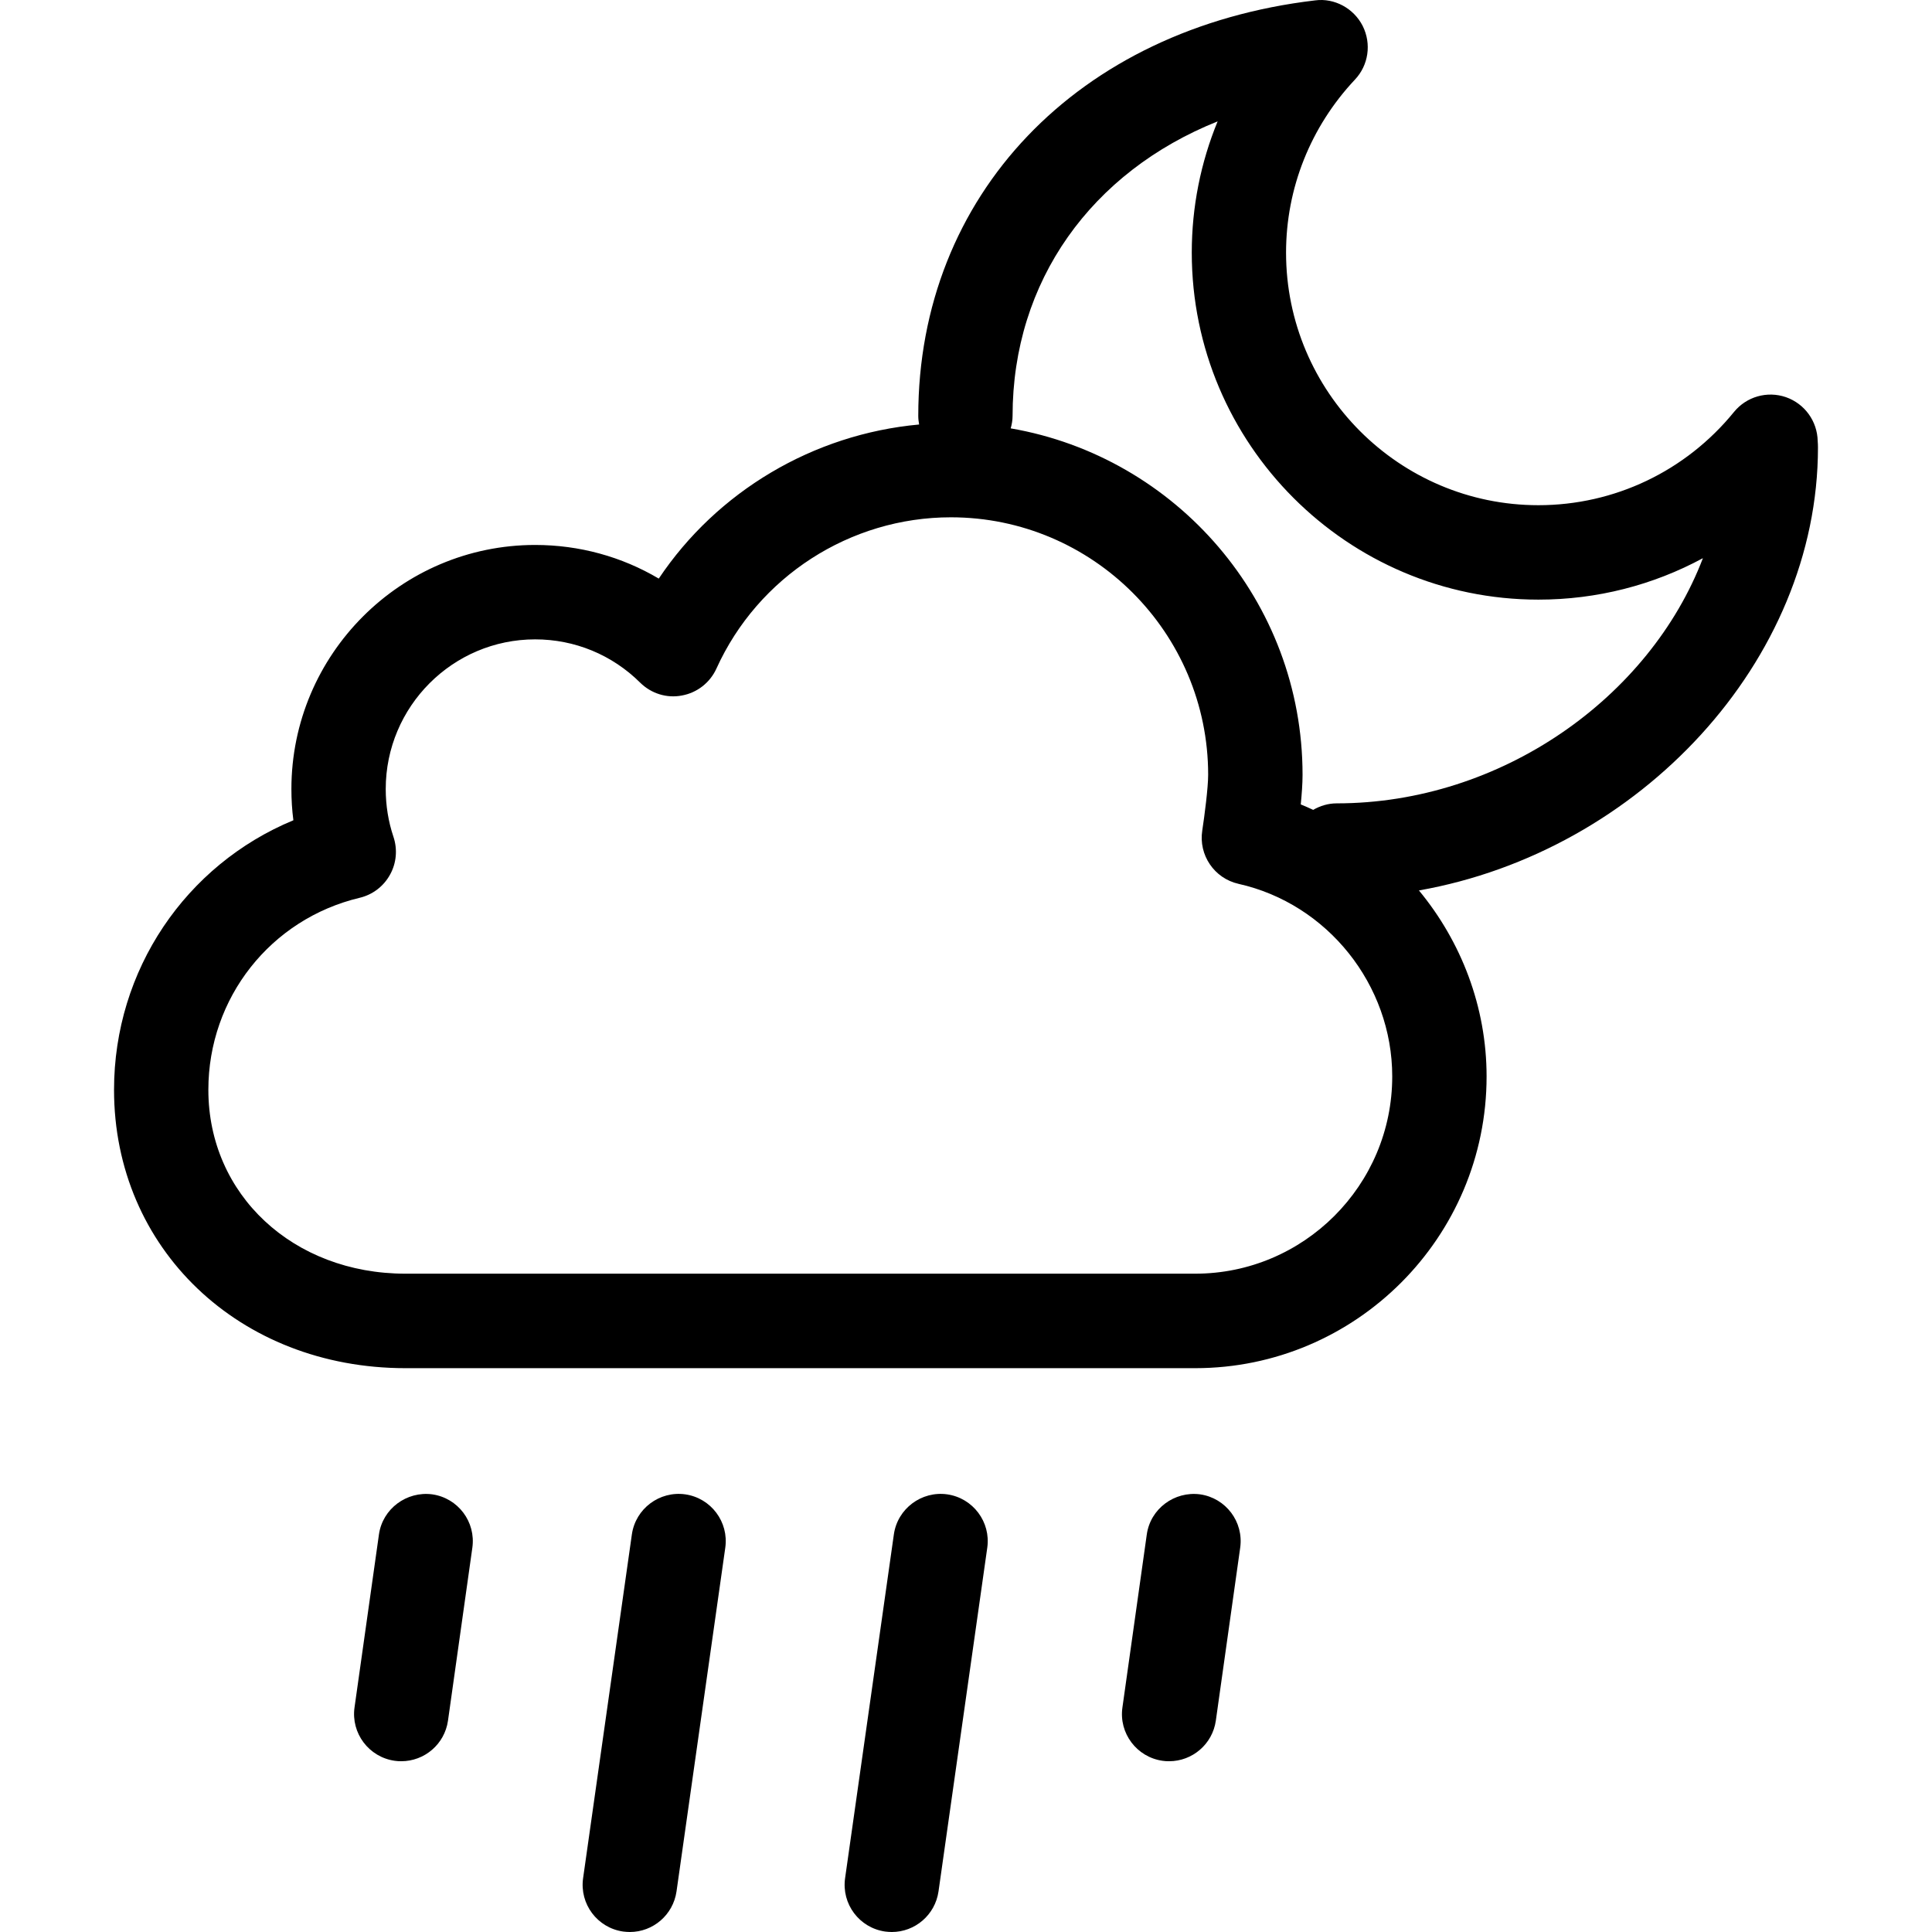
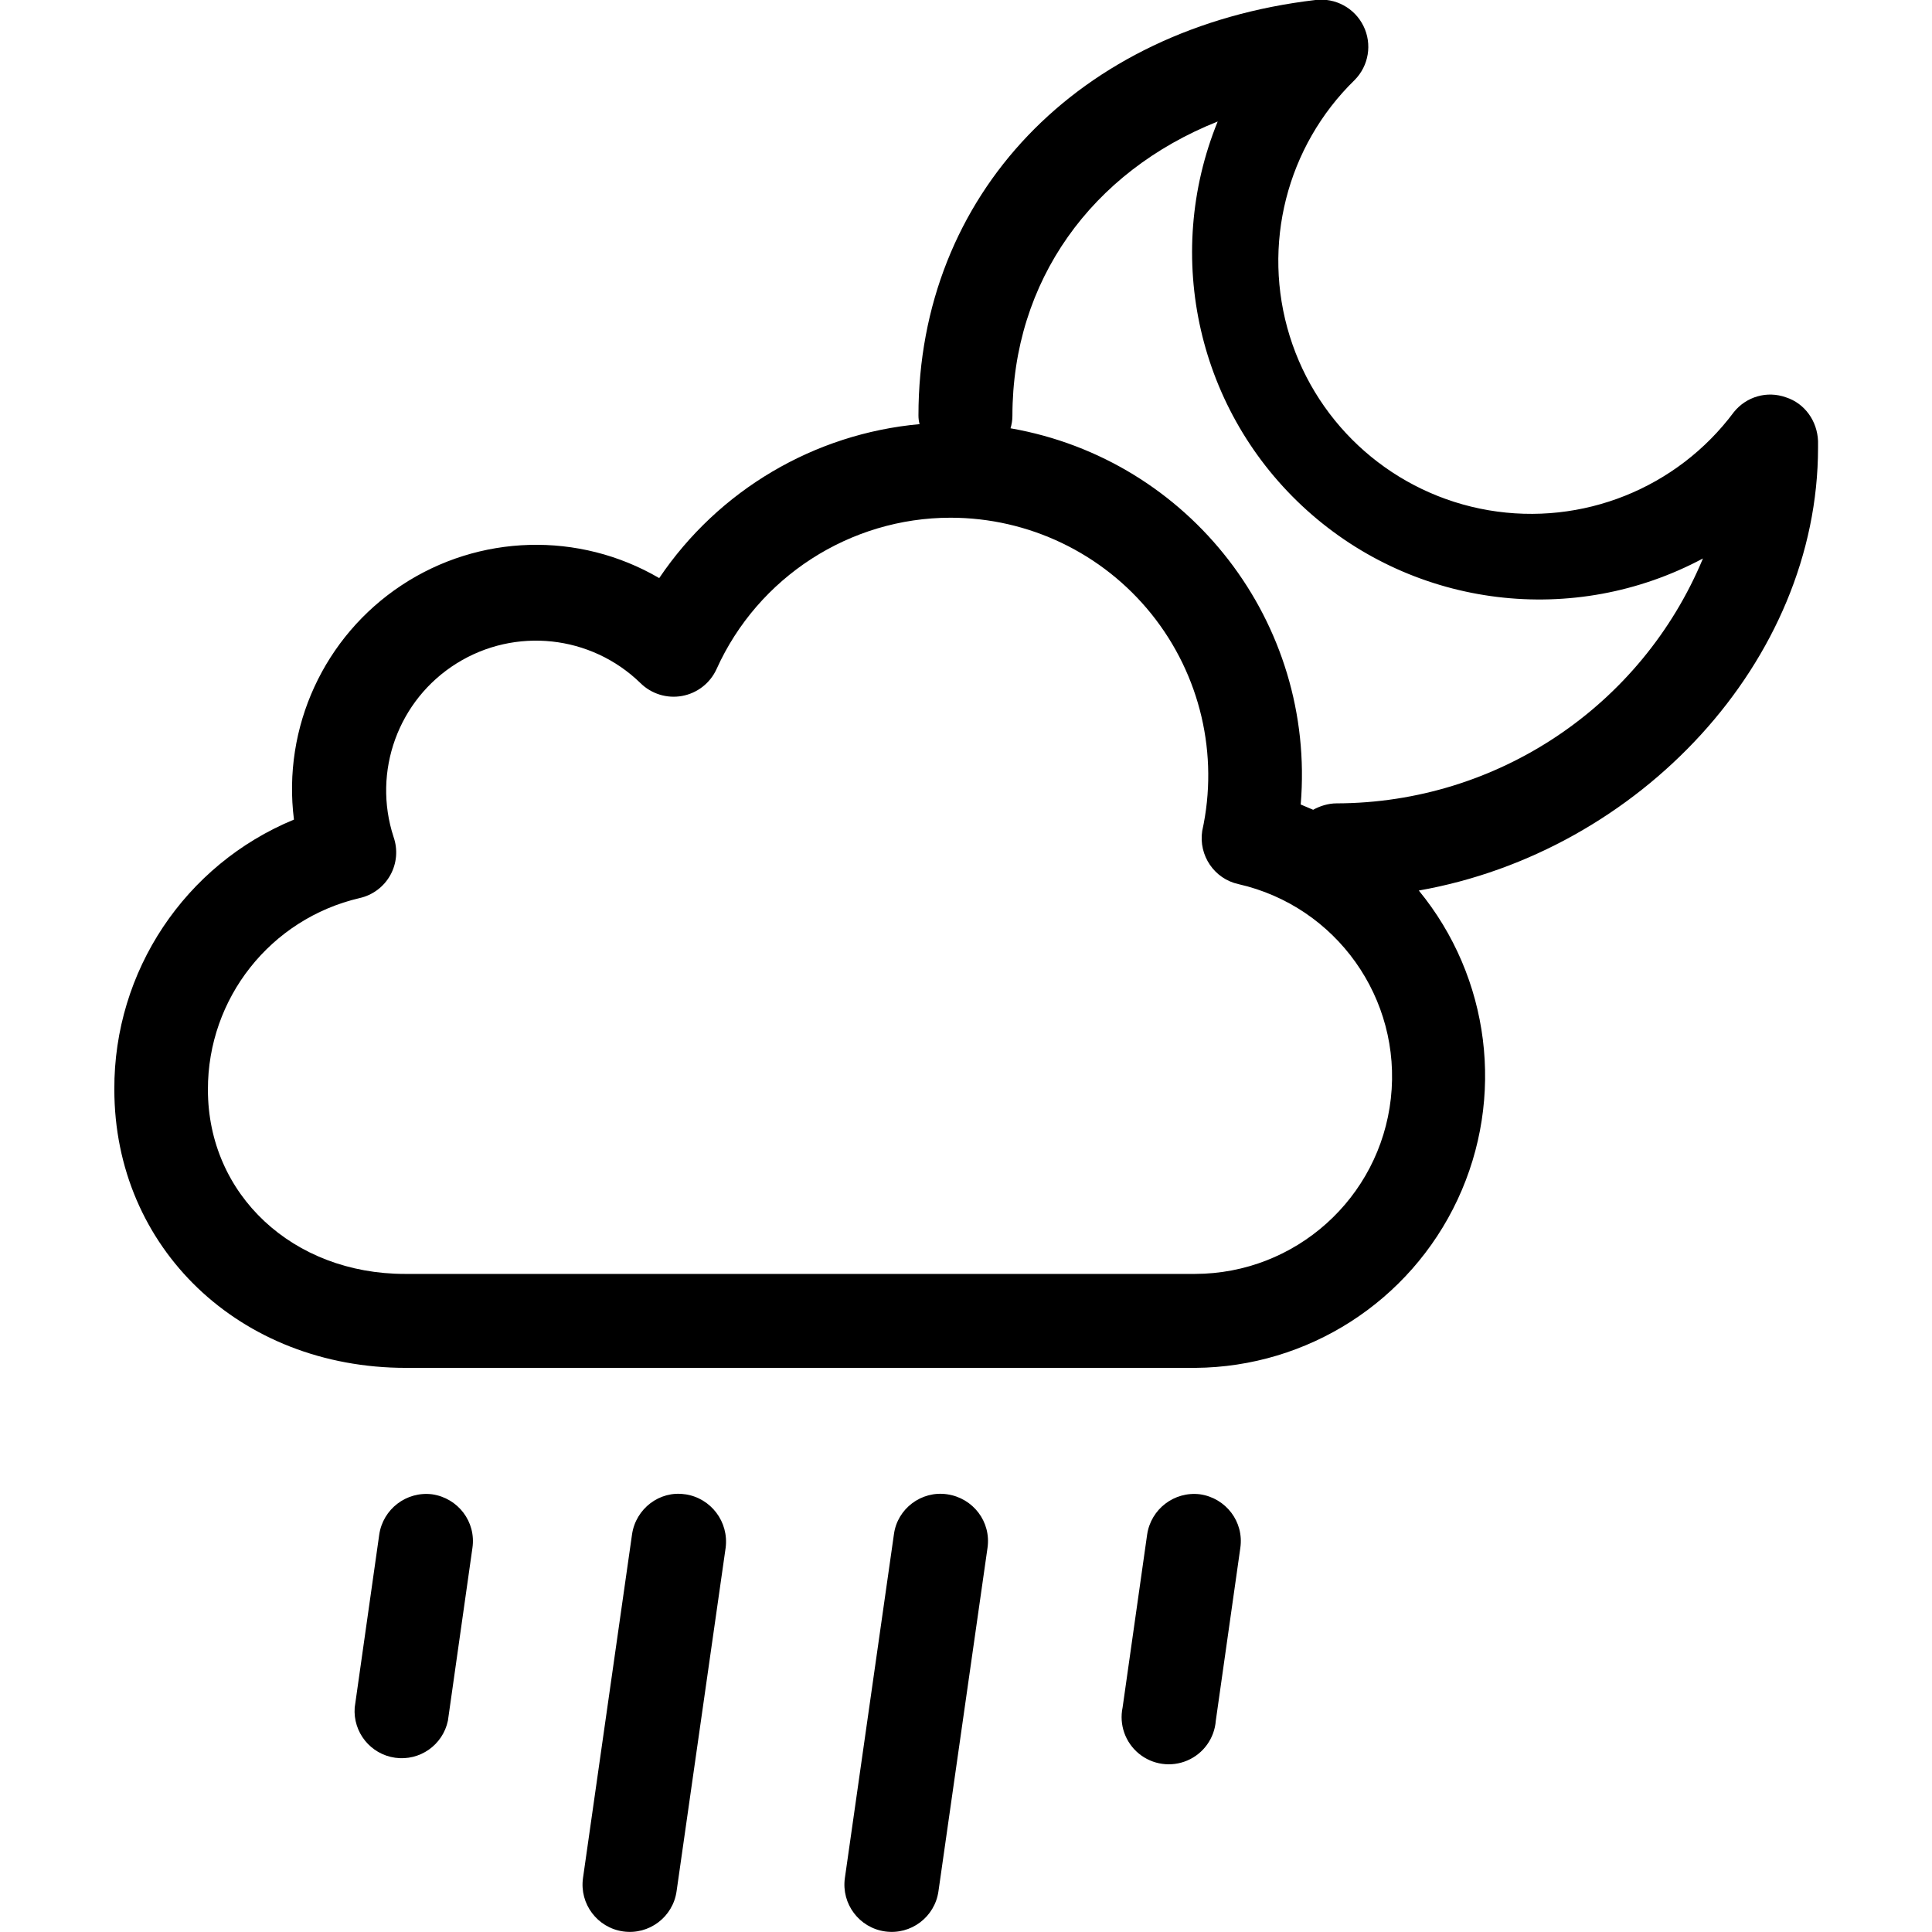
- <svg xmlns="http://www.w3.org/2000/svg" style="isolation:isolate" viewBox="0 0 512 512" width="512" height="512">
-   <g id="null">
-     <g id="Cloud__x2B__Moon__x2B__Heavy_Rain">
-       <g id="null">
-         <path d=" M 114.55 396.017 C 107.778 395.128 101.386 399.809 100.421 406.671 L 93.953 452.488 C 92.989 459.321 97.755 465.651 104.584 466.626 C 105.178 466.725 105.763 466.744 106.347 466.744 C 112.482 466.744 117.833 462.239 118.722 455.99 L 125.176 410.169 C 126.145 403.311 121.393 396.996 114.55 396.017 Z  M 181.589 396.017 C 174.779 395.066 168.421 399.809 167.451 406.643 L 154.53 497.724 C 153.551 504.587 158.308 510.902 165.147 511.881 C 165.745 511.952 166.339 512 166.924 512 C 173.035 512 178.386 507.495 179.285 501.241 L 192.206 410.159 C 193.175 403.335 188.433 396.996 181.589 396.017 Z  M 251.015 396.017 C 244.224 395.066 237.846 399.809 236.882 406.643 L 223.96 497.724 C 222.981 504.587 227.738 510.902 234.577 511.881 C 235.171 511.952 235.755 512 236.349 512 C 242.466 512 247.817 507.495 248.715 501.241 L 261.636 410.159 C 262.61 403.335 257.853 396.996 251.015 396.017 Z  M 318.031 396.017 C 311.254 395.128 304.863 399.809 303.907 406.671 L 297.454 452.488 C 296.47 459.321 301.246 465.651 308.066 466.626 C 308.664 466.725 309.244 466.744 309.843 466.744 C 315.969 466.744 321.32 462.239 322.208 455.99 L 328.662 410.169 C 329.631 403.311 324.874 396.996 318.031 396.017 Z  M 481.779 118.576 C 481.779 118.006 481.75 117.436 481.708 116.889 C 481.608 111.619 478.262 106.995 473.301 105.256 C 468.316 103.54 462.827 105.113 459.515 109.186 C 446.741 124.873 427.836 133.883 407.682 133.883 C 370.819 133.883 340.818 103.849 340.818 66.948 C 340.818 49.902 347.305 33.62 359.062 21.108 C 362.674 17.292 363.496 11.622 361.139 6.898 C 358.772 2.203 353.64 -0.582 348.517 0.103 C 285.606 7.521 243.35 51.76 243.35 110.231 C 243.35 111.006 243.445 111.757 243.578 112.498 C 215.473 115.06 190.02 130.257 174.58 153.334 C 164.762 147.517 153.518 144.419 141.827 144.419 C 106.214 144.419 77.225 173.45 77.225 209.111 C 77.225 211.901 77.392 214.666 77.748 217.38 C 49.244 229.185 30.221 257.023 30.221 288.82 C 30.221 330.873 63.425 362.58 107.454 362.58 L 316.734 362.58 C 359.318 362.58 393.962 327.893 393.962 285.271 C 393.962 266.841 387.252 249.538 376.032 235.976 C 434.423 225.673 481.779 175.237 481.779 118.576 Z  M 316.724 337.54 L 107.445 337.54 C 77.672 337.54 55.218 316.593 55.218 288.816 C 55.218 264.456 71.703 243.551 95.317 237.924 C 98.739 237.111 101.657 234.897 103.358 231.798 C 105.064 228.743 105.387 225.079 104.261 221.738 C 102.916 217.736 102.222 213.469 102.222 209.106 C 102.222 187.246 119.981 169.439 141.818 169.439 C 152.306 169.439 162.21 173.517 169.671 180.93 C 172.574 183.791 176.699 185.103 180.729 184.314 C 184.759 183.577 188.162 180.907 189.858 177.186 C 200.893 152.826 225.282 137.091 251.989 137.091 C 289.589 137.091 320.174 167.695 320.174 205.333 C 320.174 208.769 319.21 216.182 318.616 220.07 C 317.594 226.599 321.8 232.773 328.22 234.227 C 351.819 239.516 368.956 260.996 368.956 285.261 C 368.966 314.088 345.532 337.54 316.724 337.54 Z  M 354.238 212.899 C 351.962 212.899 349.847 213.559 348.008 214.624 C 346.915 214.129 345.832 213.621 344.715 213.179 C 344.986 210.442 345.19 207.628 345.19 205.338 C 345.19 159.317 311.692 121.085 267.847 113.52 C 268.142 112.465 268.342 111.377 268.342 110.231 C 268.342 74.48 289.28 45.539 322.683 32.166 C 318.197 43.087 315.831 54.858 315.831 66.943 C 315.831 117.645 357.052 158.908 407.701 158.908 C 423.165 158.908 438.077 155.069 451.289 147.921 C 437.189 184.822 397.845 212.899 354.238 212.899 Z " fill="rgb(0,0,0)" />
-       </g>
-     </g>
-   </g>
+ <svg xmlns="http://www.w3.org/2000/svg" style="isolation:isolate" width="512" height="512">
+   <path d="M114.5 396a12.6 12.6 0 0 0-14 10.7L94 452.5a12.5 12.5 0 0 0 24.7 3.5l6.5-45.8c1-6.9-3.8-13.2-10.7-14.2Zm67 0c-6.7-1-13 3.8-14 10.6l-13 91.1a12.5 12.5 0 1 0 24.8 3.5l13-91c.9-6.9-3.9-13.2-10.7-14.2Zm69.5 0c-6.8-1-13.2 3.8-14.1 10.6l-13 91.1a12.5 12.5 0 1 0 24.8 3.5l13-91c1-6.9-3.8-13.2-10.7-14.2Zm67 0a12.6 12.6 0 0 0-14 10.7l-6.5 45.8a12.5 12.5 0 1 0 24.7 3.5l6.5-45.8c1-6.9-3.8-13.2-10.7-14.2Zm163.8-277.4v-1.7c-.2-5.3-3.5-10-8.5-11.6-5-1.8-10.5-.2-13.8 3.9a67 67 0 1 1-100.5-88A12.5 12.5 0 0 0 348.6 0c-62.9 7.4-105.2 51.7-105.2 110.1 0 .8.1 1.6.3 2.3a93.4 93.4 0 0 0-69 40.8 64.7 64.7 0 0 0-96.8 64 77 77 0 0 0-47.6 71.5c0 42 33.2 73.8 77.3 73.8h209.2A77.4 77.4 0 0 0 376 236c58.4-10.3 105.8-60.8 105.8-117.4Zm-165 219H107.3c-29.7 0-52.2-21-52.2-48.8A52 52 0 0 1 95.3 238a12.4 12.4 0 0 0 9-16.2 39.7 39.7 0 0 1 65.4-40.8 12.5 12.5 0 0 0 20.2-3.7c11-24.4 35.4-40.1 62-40.1a68.3 68.3 0 0 1 66.7 83c-1 6.5 3.2 12.7 9.6 14.1a52.3 52.3 0 0 1-11.5 103.3Zm37.4-124.7c-2.2 0-4.4.7-6.2 1.7l-3.3-1.4a93.3 93.3 0 0 0-76.9-99.7c.3-1 .5-2.1.5-3.3 0-35.7 21-64.7 54.4-78A92 92 0 0 0 451.3 148a105.4 105.4 0 0 1-97 64.9Z" />
</svg>
